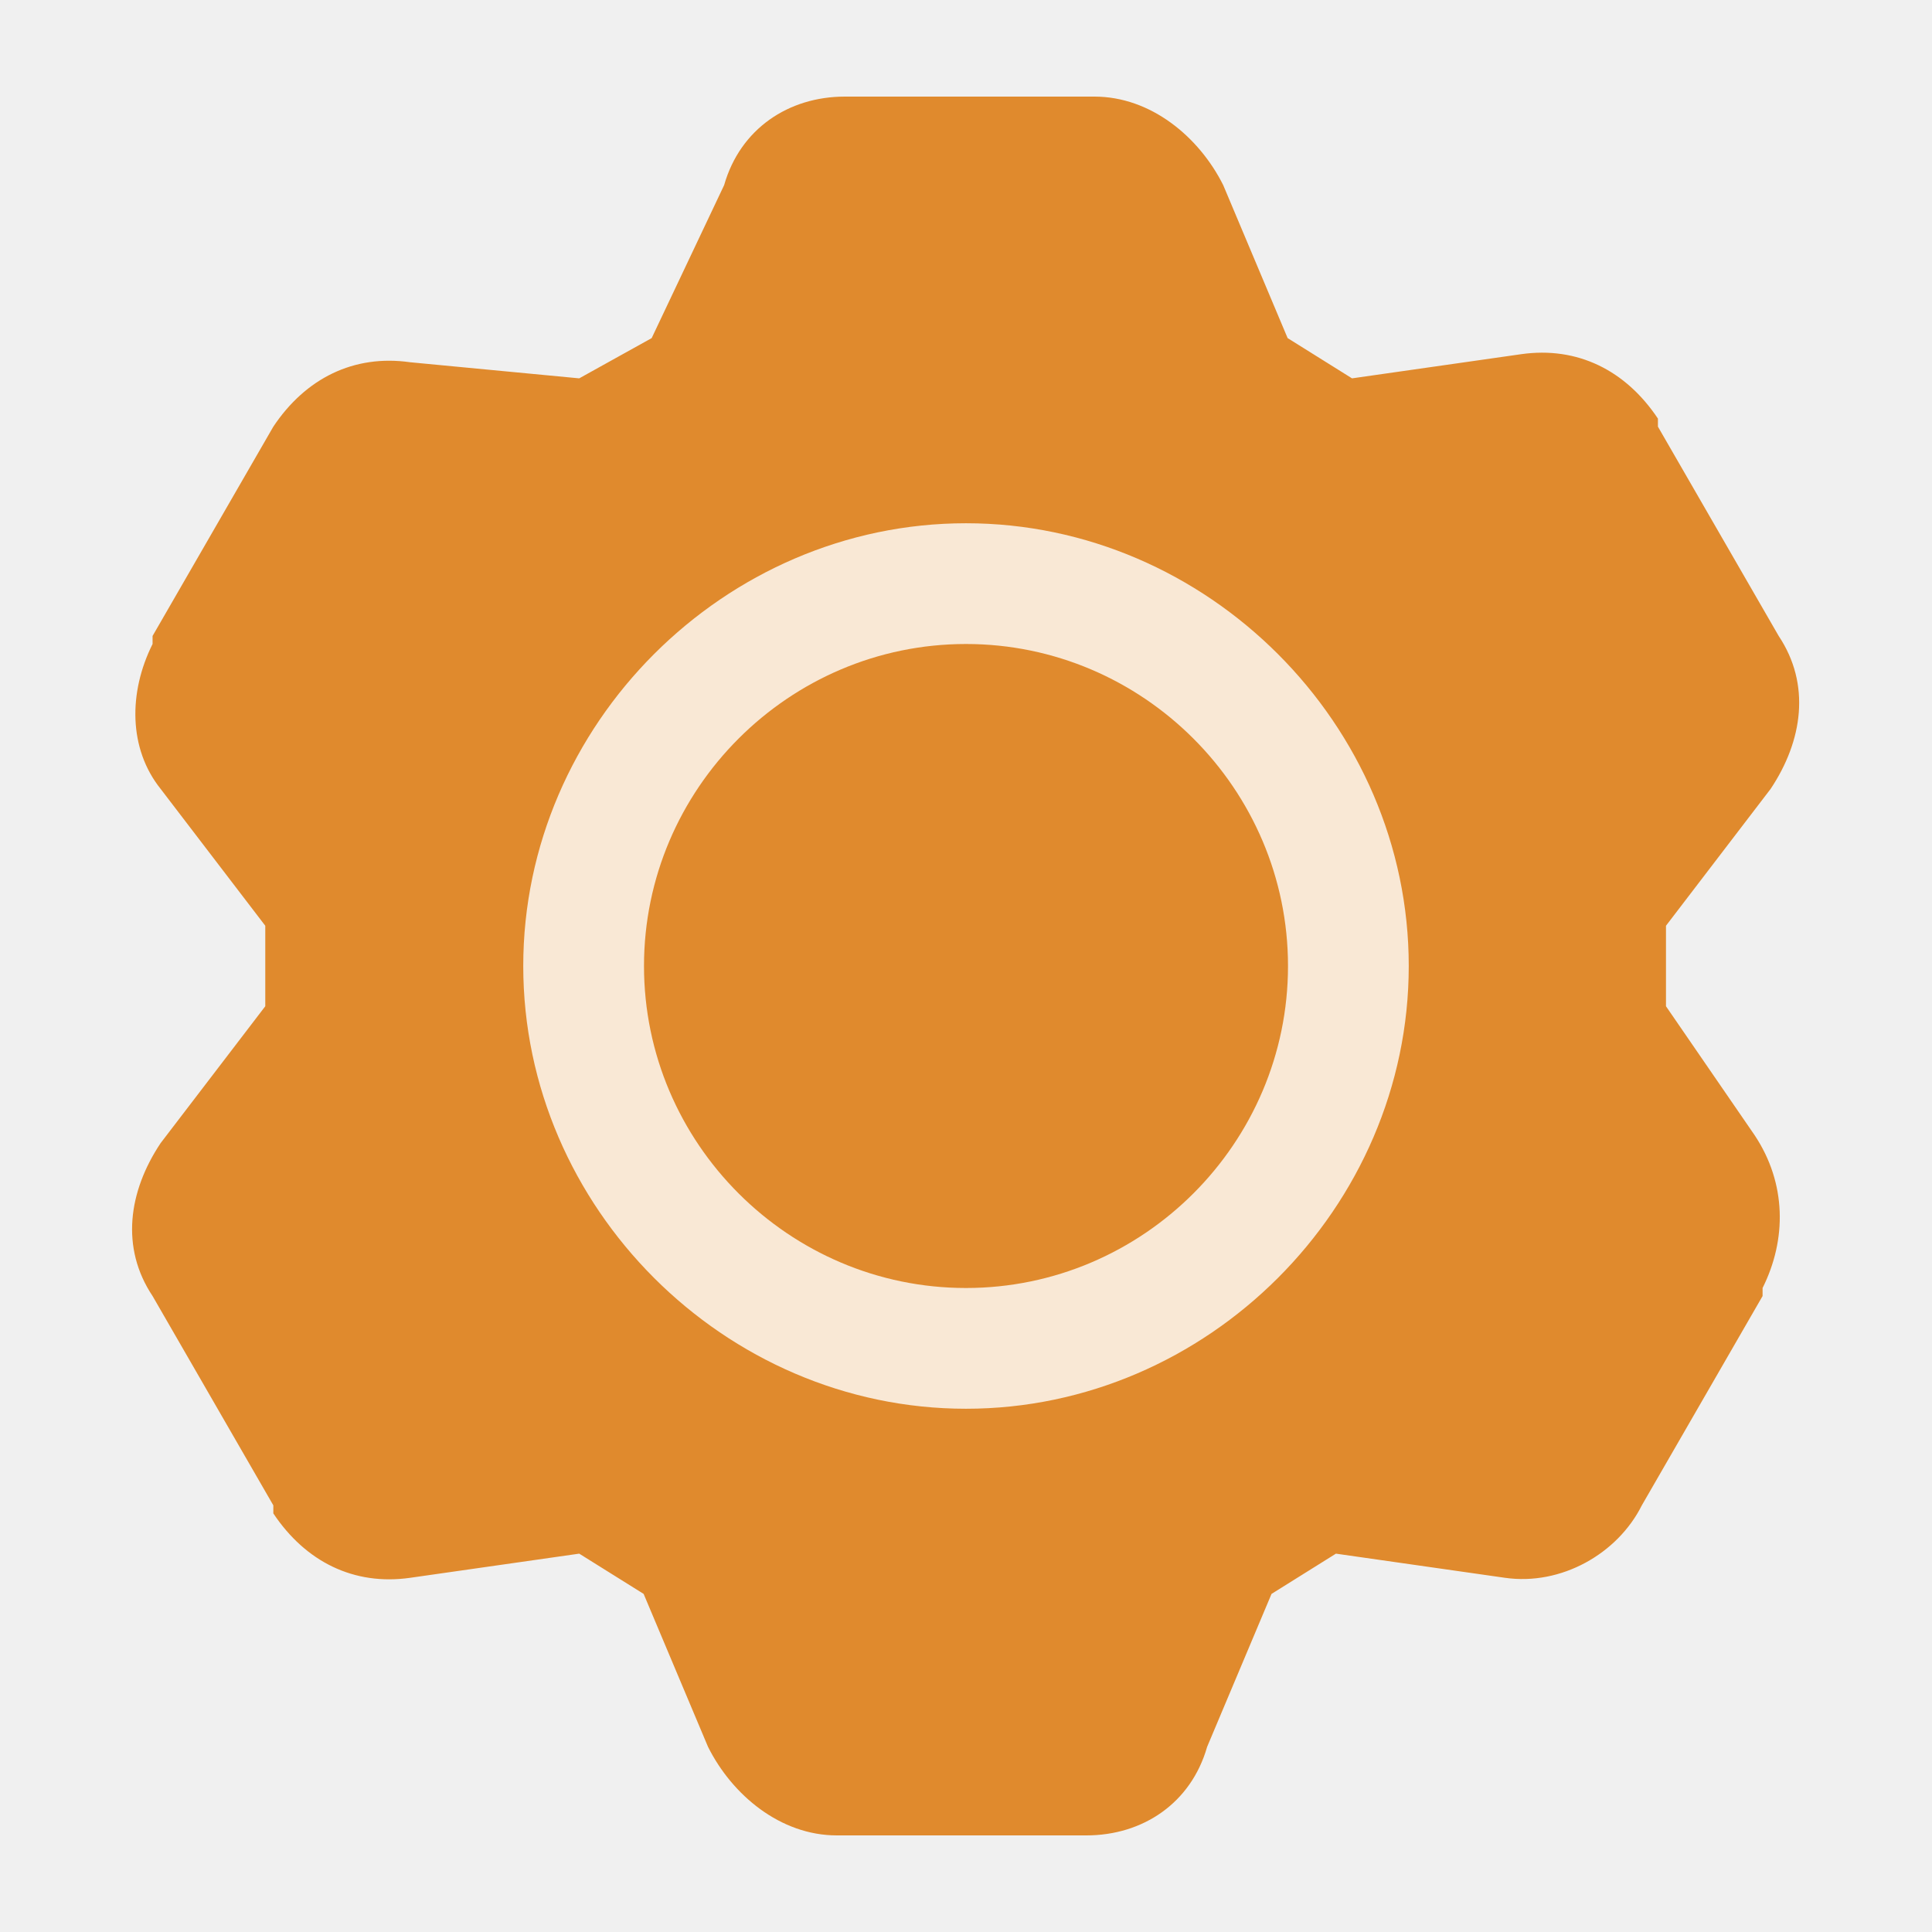
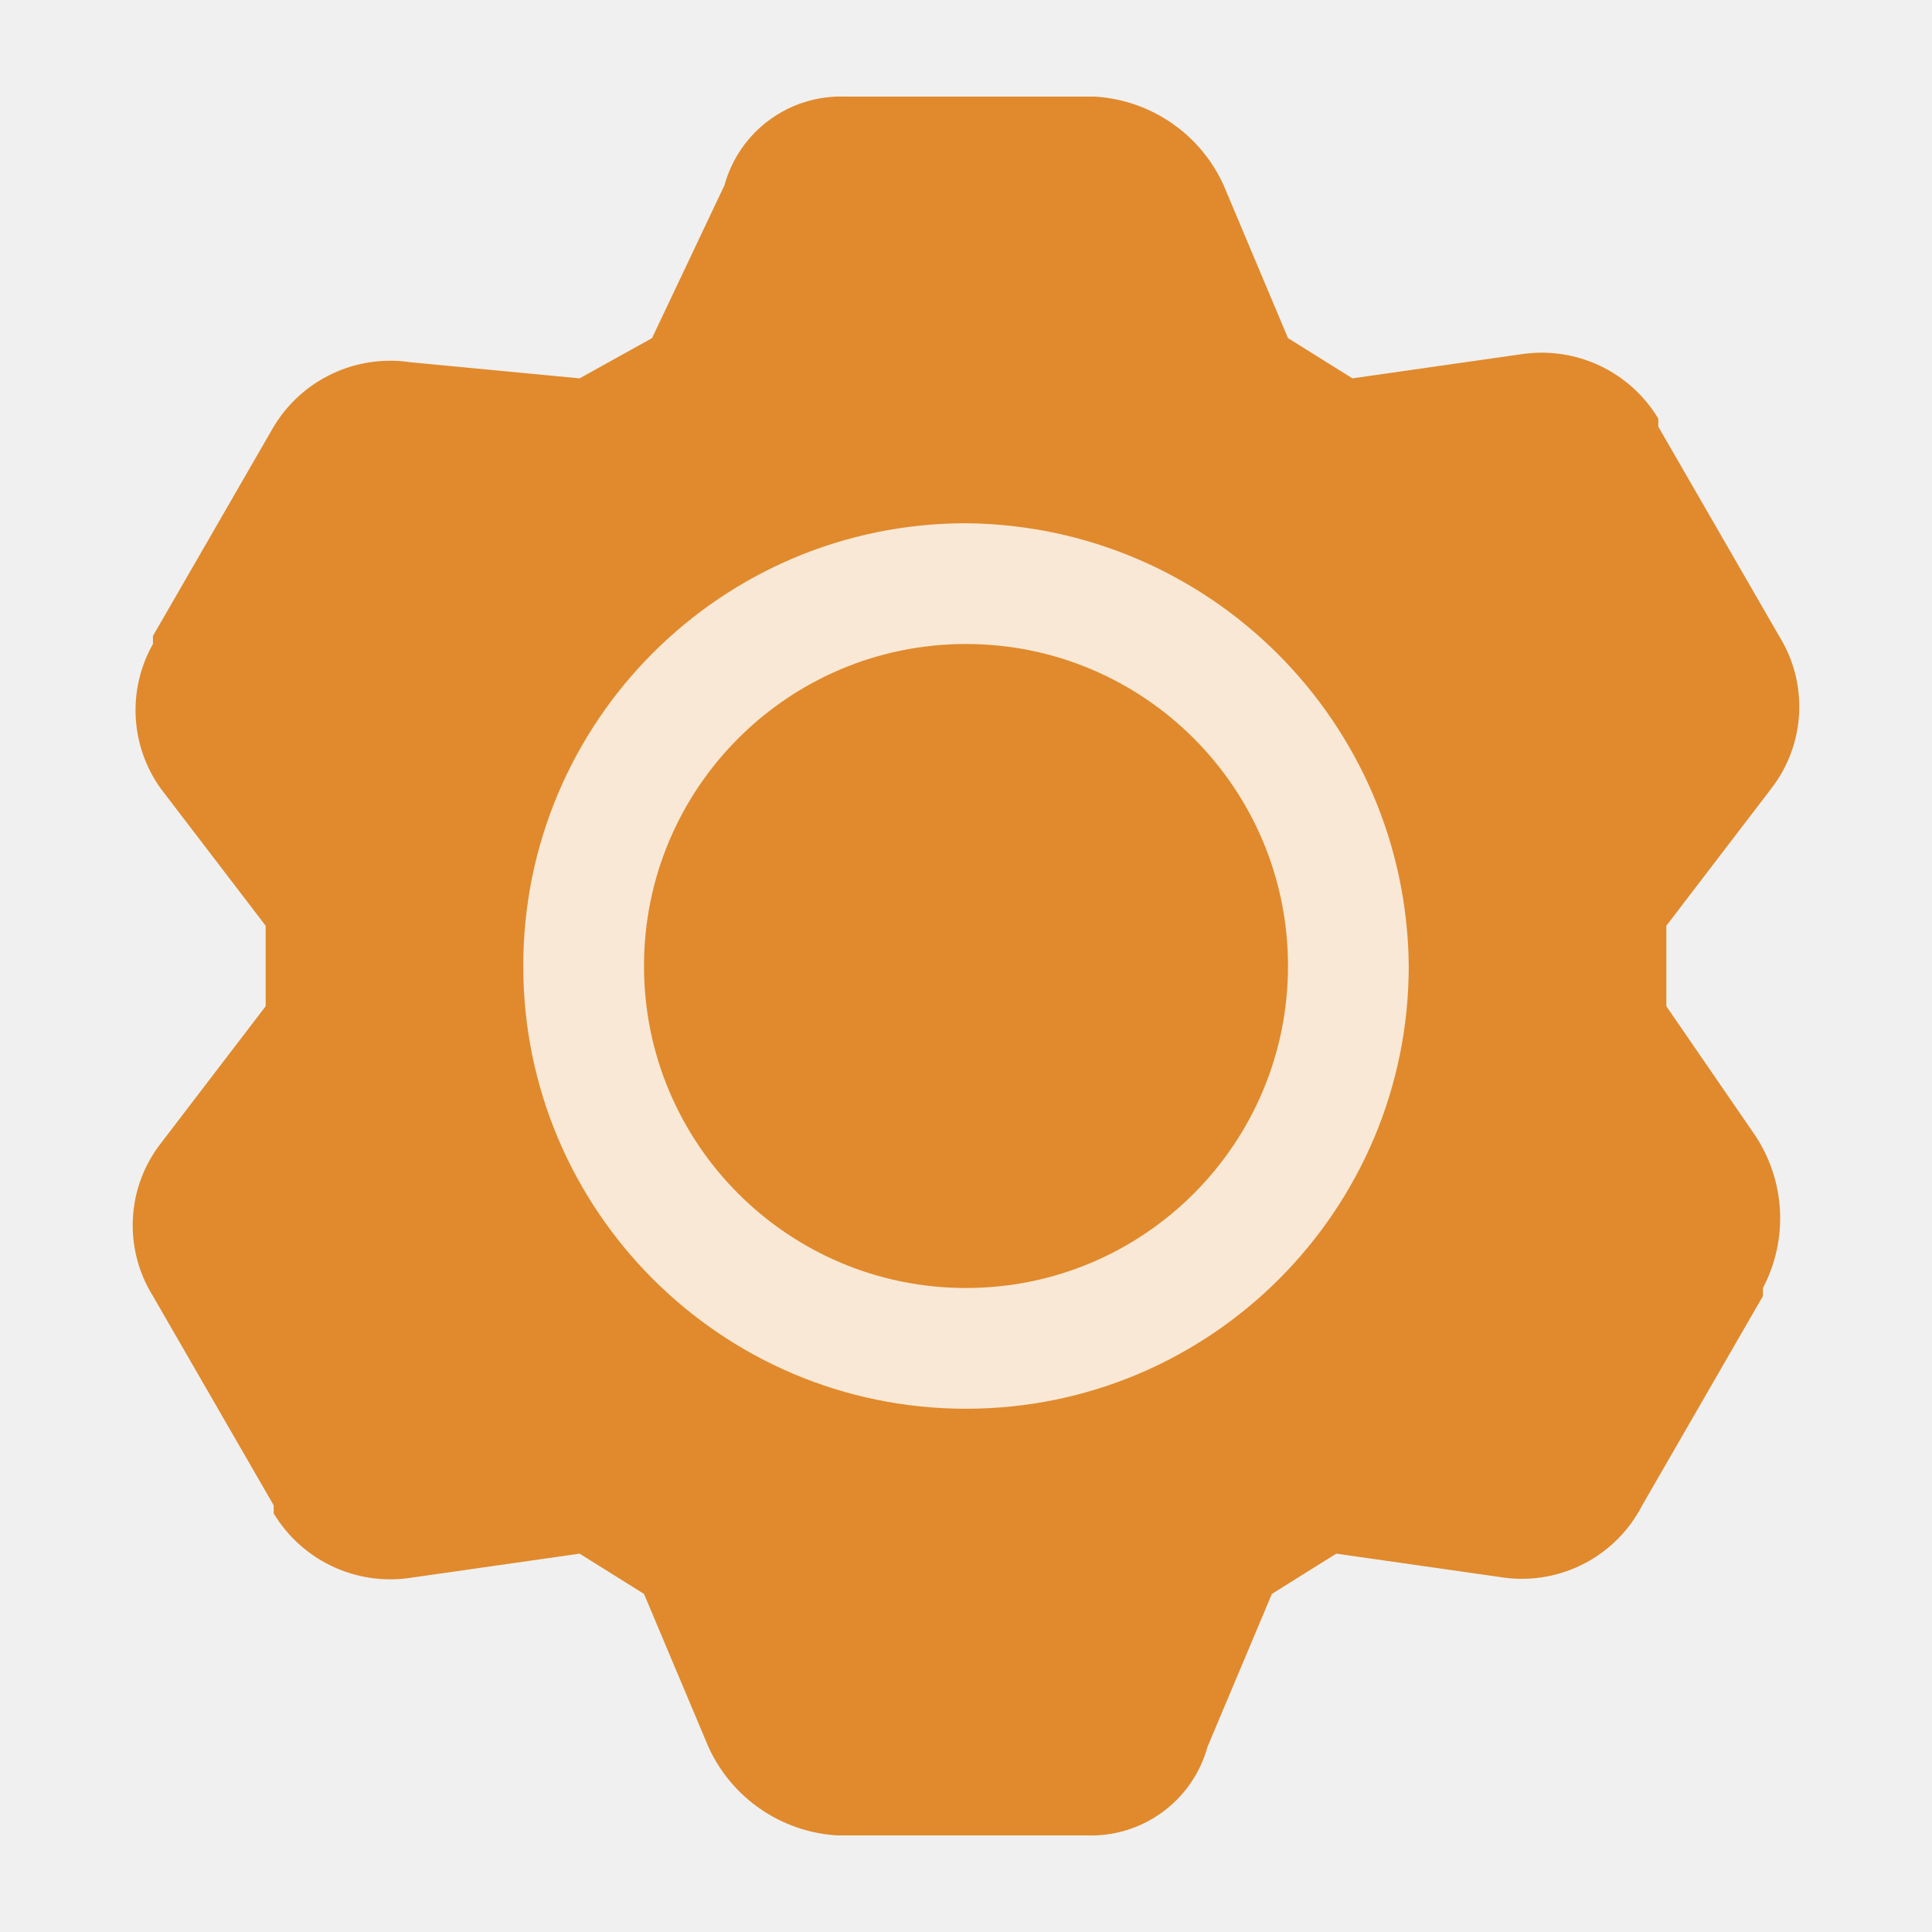
- <svg xmlns="http://www.w3.org/2000/svg" xmlns:xlink="http://www.w3.org/1999/xlink" viewBox="0 0 24 24" fill="none">
-   <defs>
-     <rect id="path_0" x="0" y="0" width="24" height="24" />
-   </defs>
-   <g opacity="1" transform="translate(0 0)  rotate(0 12 12)">
-     <mask id="bg-mask-0" fill="white">
-       <use xlink:href="#path_0" />
-     </mask>
-     <g mask="url(#bg-mask-0)">
-       <path id="路径 1" fill-rule="evenodd" fill="#E08A2D" transform="translate(1.64536 1.2)  rotate(0 10.35464 10.8)" opacity="1" d="M1.65,11.3L0.35,13C-0.05,13.6 -0.15,14.3 0.25,14.9L1.75,17.5L1.75,17.6C2.15,18.2 2.75,18.5 3.45,18.4L5.55,18.1L6.35,18.6L7.15,20.5C7.45,21.1 8.05,21.6 8.75,21.6L11.75,21.6L11.85,21.6C12.55,21.6 13.15,21.2 13.35,20.5L14.15,18.6L14.95,18.1L17.05,18.4C17.75,18.5 18.45,18.1 18.75,17.5L20.25,14.9L20.25,14.8C20.55,14.2 20.55,13.5 20.15,12.9L19.05,11.3L19.05,10.3L20.35,8.6C20.75,8 20.85,7.3 20.45,6.7L18.95,4.1L18.95,4C18.55,3.4 17.95,3.1 17.25,3.2L15.15,3.5L14.35,3L13.55,1.1C13.25,0.5 12.65,0 11.95,0L8.95,0L8.85,0C8.15,0 7.55,0.4 7.35,1.1L6.45,3L5.55,3.5L3.45,3.3C2.75,3.2 2.15,3.5 1.75,4.1L0.25,6.7L0.25,6.8C-0.05,7.4 -0.05,8.1 0.35,8.6L1.65,10.3L1.65,11.3Z " />
-       <path id="分组 1" fill-rule="evenodd" fill="#FFFFFF" transform="translate(6.5 6.5)  rotate(0 5.5 5.5)" opacity="0.8" d="M0 5.5C0 8.5 2.5 11 5.5 11C8.5 11 11 8.5 11 5.5C11 2.5 8.5 0 5.5 0C2.5 0 0 2.5 0 5.5Z M9.5 5.5C9.5 3.3 7.7 1.5 5.5 1.5C3.3 1.5 1.5 3.3 1.5 5.5C1.5 7.7 3.3 9.5 5.5 9.5C7.7 9.5 9.5 7.7 9.5 5.5Z " />
-     </g>
+ <svg xmlns="http://www.w3.org/2000/svg" viewBox="0 0 24 24">
+   <path d="M3.3,12.5,2,14.2a1.66,1.66,0,0,0-.1,1.9l1.5,2.6v.1a1.69,1.69,0,0,0,1.7.8l2.1-.3.8.5.8,1.9a1.88,1.88,0,0,0,1.6,1.1h3.1A1.5,1.5,0,0,0,15,21.7l.8-1.9.8-.5,2.1.3a1.68,1.68,0,0,0,1.7-.9l1.5-2.6V16a1.86,1.86,0,0,0-.1-1.9l-1.1-1.6v-1L22,9.8a1.66,1.66,0,0,0,.1-1.9L20.6,5.3V5.2a1.69,1.69,0,0,0-1.7-.8l-2.1.3L16,4.2l-.8-1.9a1.88,1.88,0,0,0-1.6-1.1H10.5A1.5,1.5,0,0,0,9,2.3L8.1,4.2l-.9.5L5.1,4.5a1.69,1.69,0,0,0-1.7.8L1.9,7.9V8A1.67,1.67,0,0,0,2,9.8l1.3,1.7Z" transform="translate(0 0)" style="fill:#e08a2d;fill-rule:evenodd" />
+   <g style="opacity:0.8;isolation:isolate">
+     <path d="M12,6.5A5.5,5.5,0,1,0,17.5,12,5.55,5.55,0,0,0,12,6.5ZM12,16a4,4,0,1,1,4-4A4,4,0,0,1,12,16Z" transform="translate(0 0)" style="fill:#fff;fill-rule:evenodd" />
  </g>
</svg>
